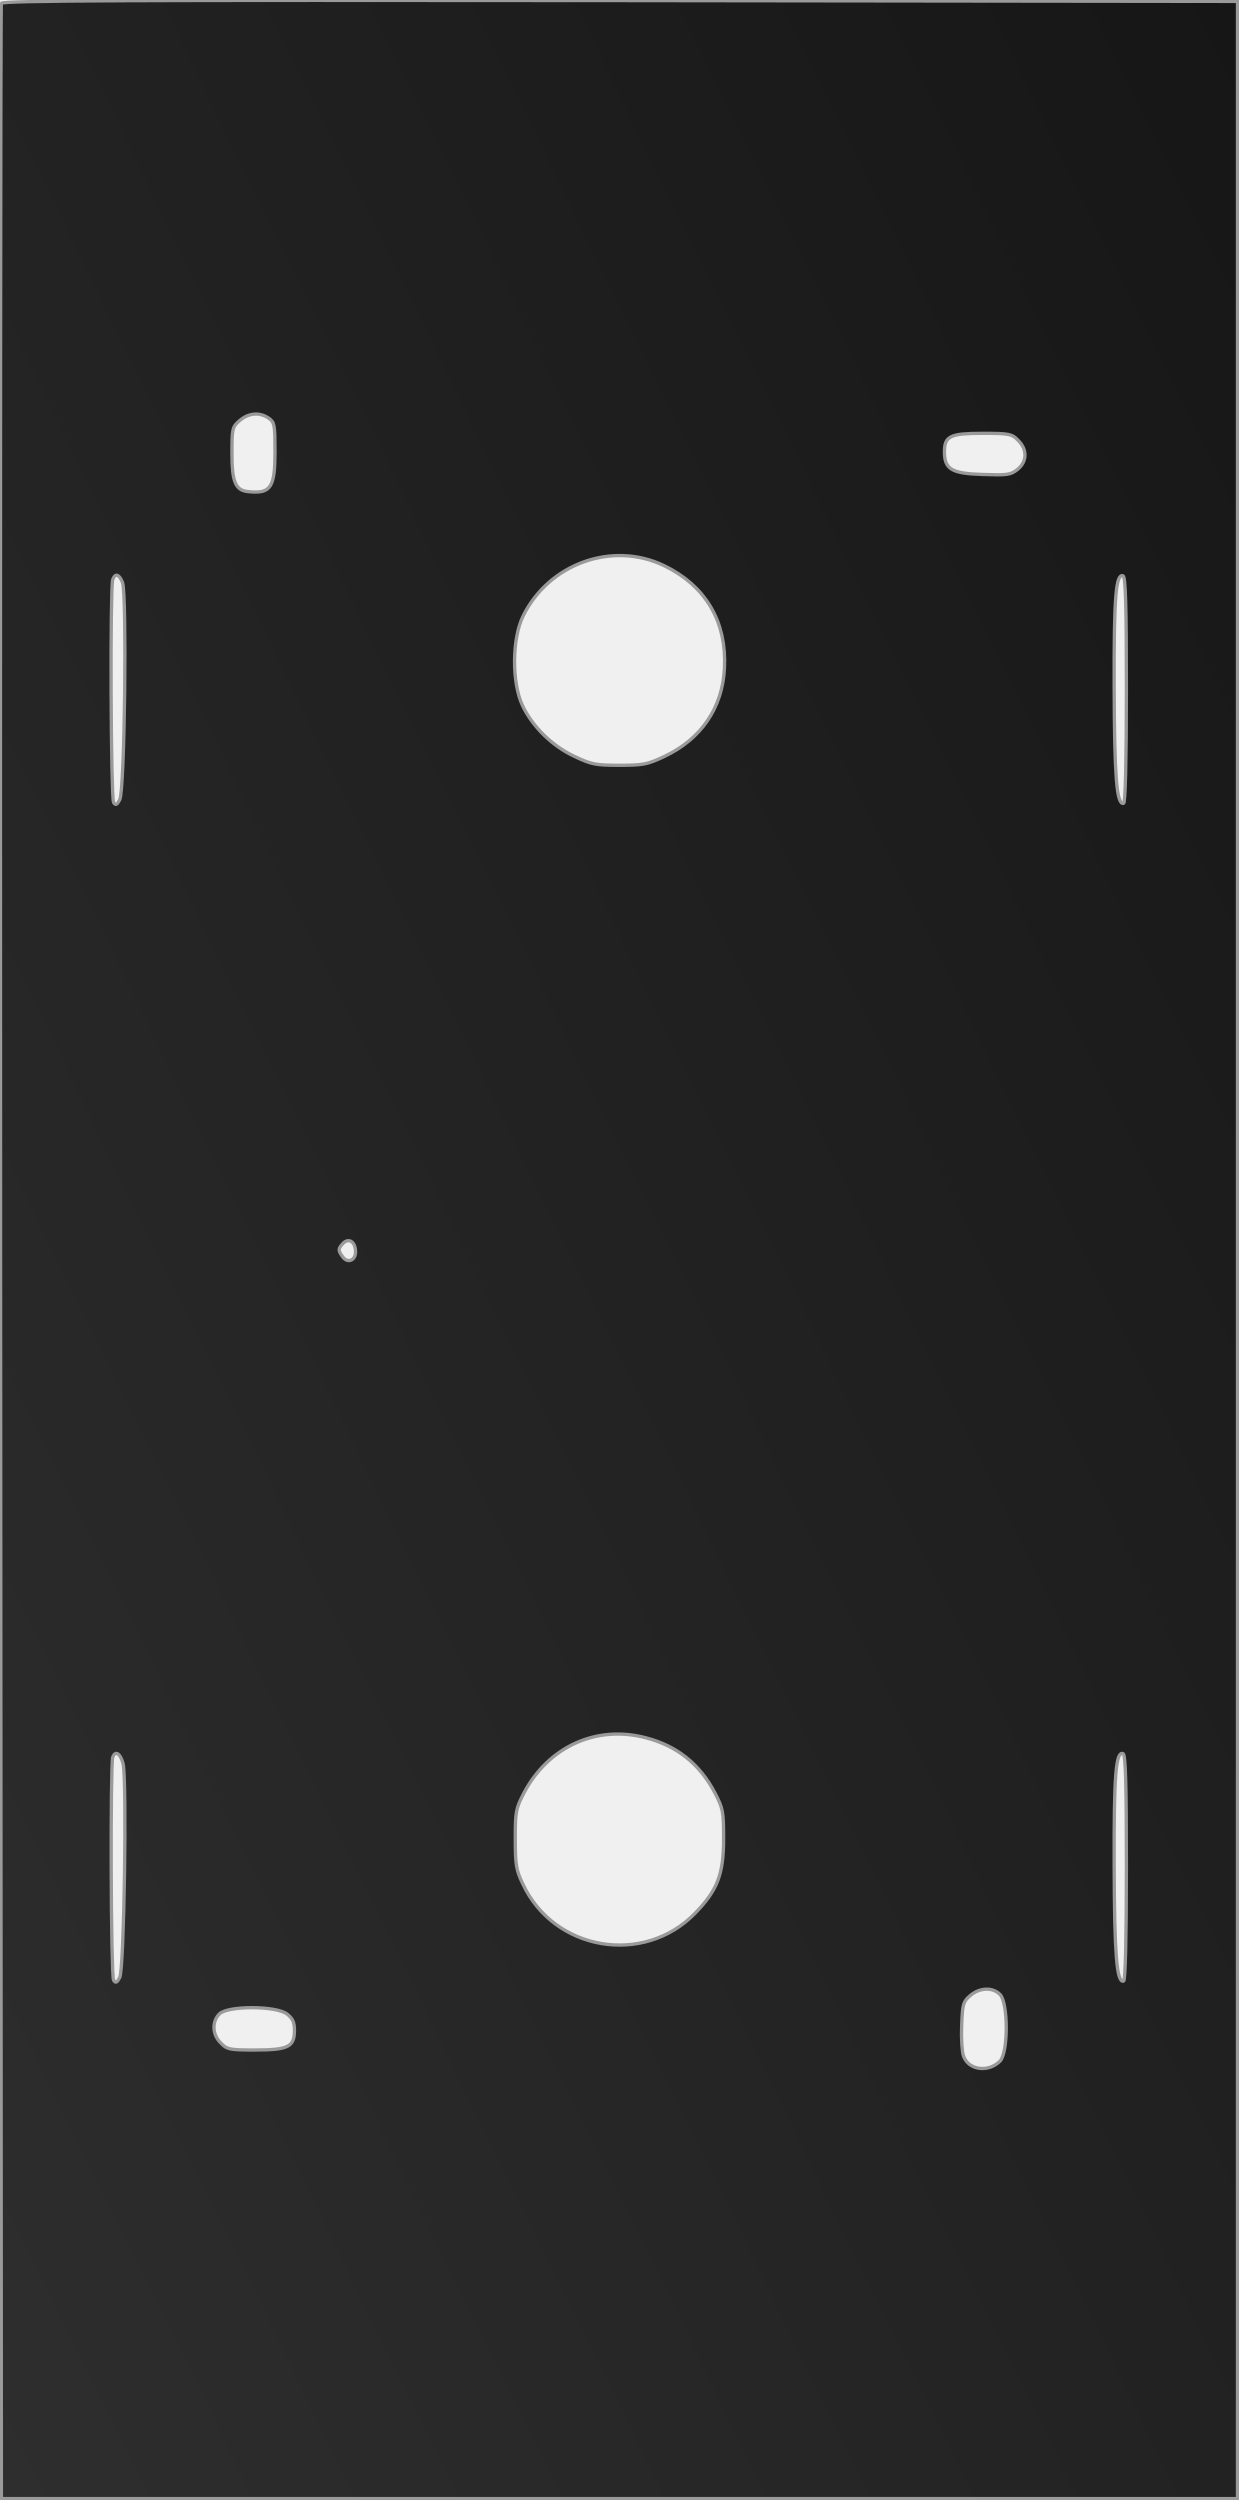
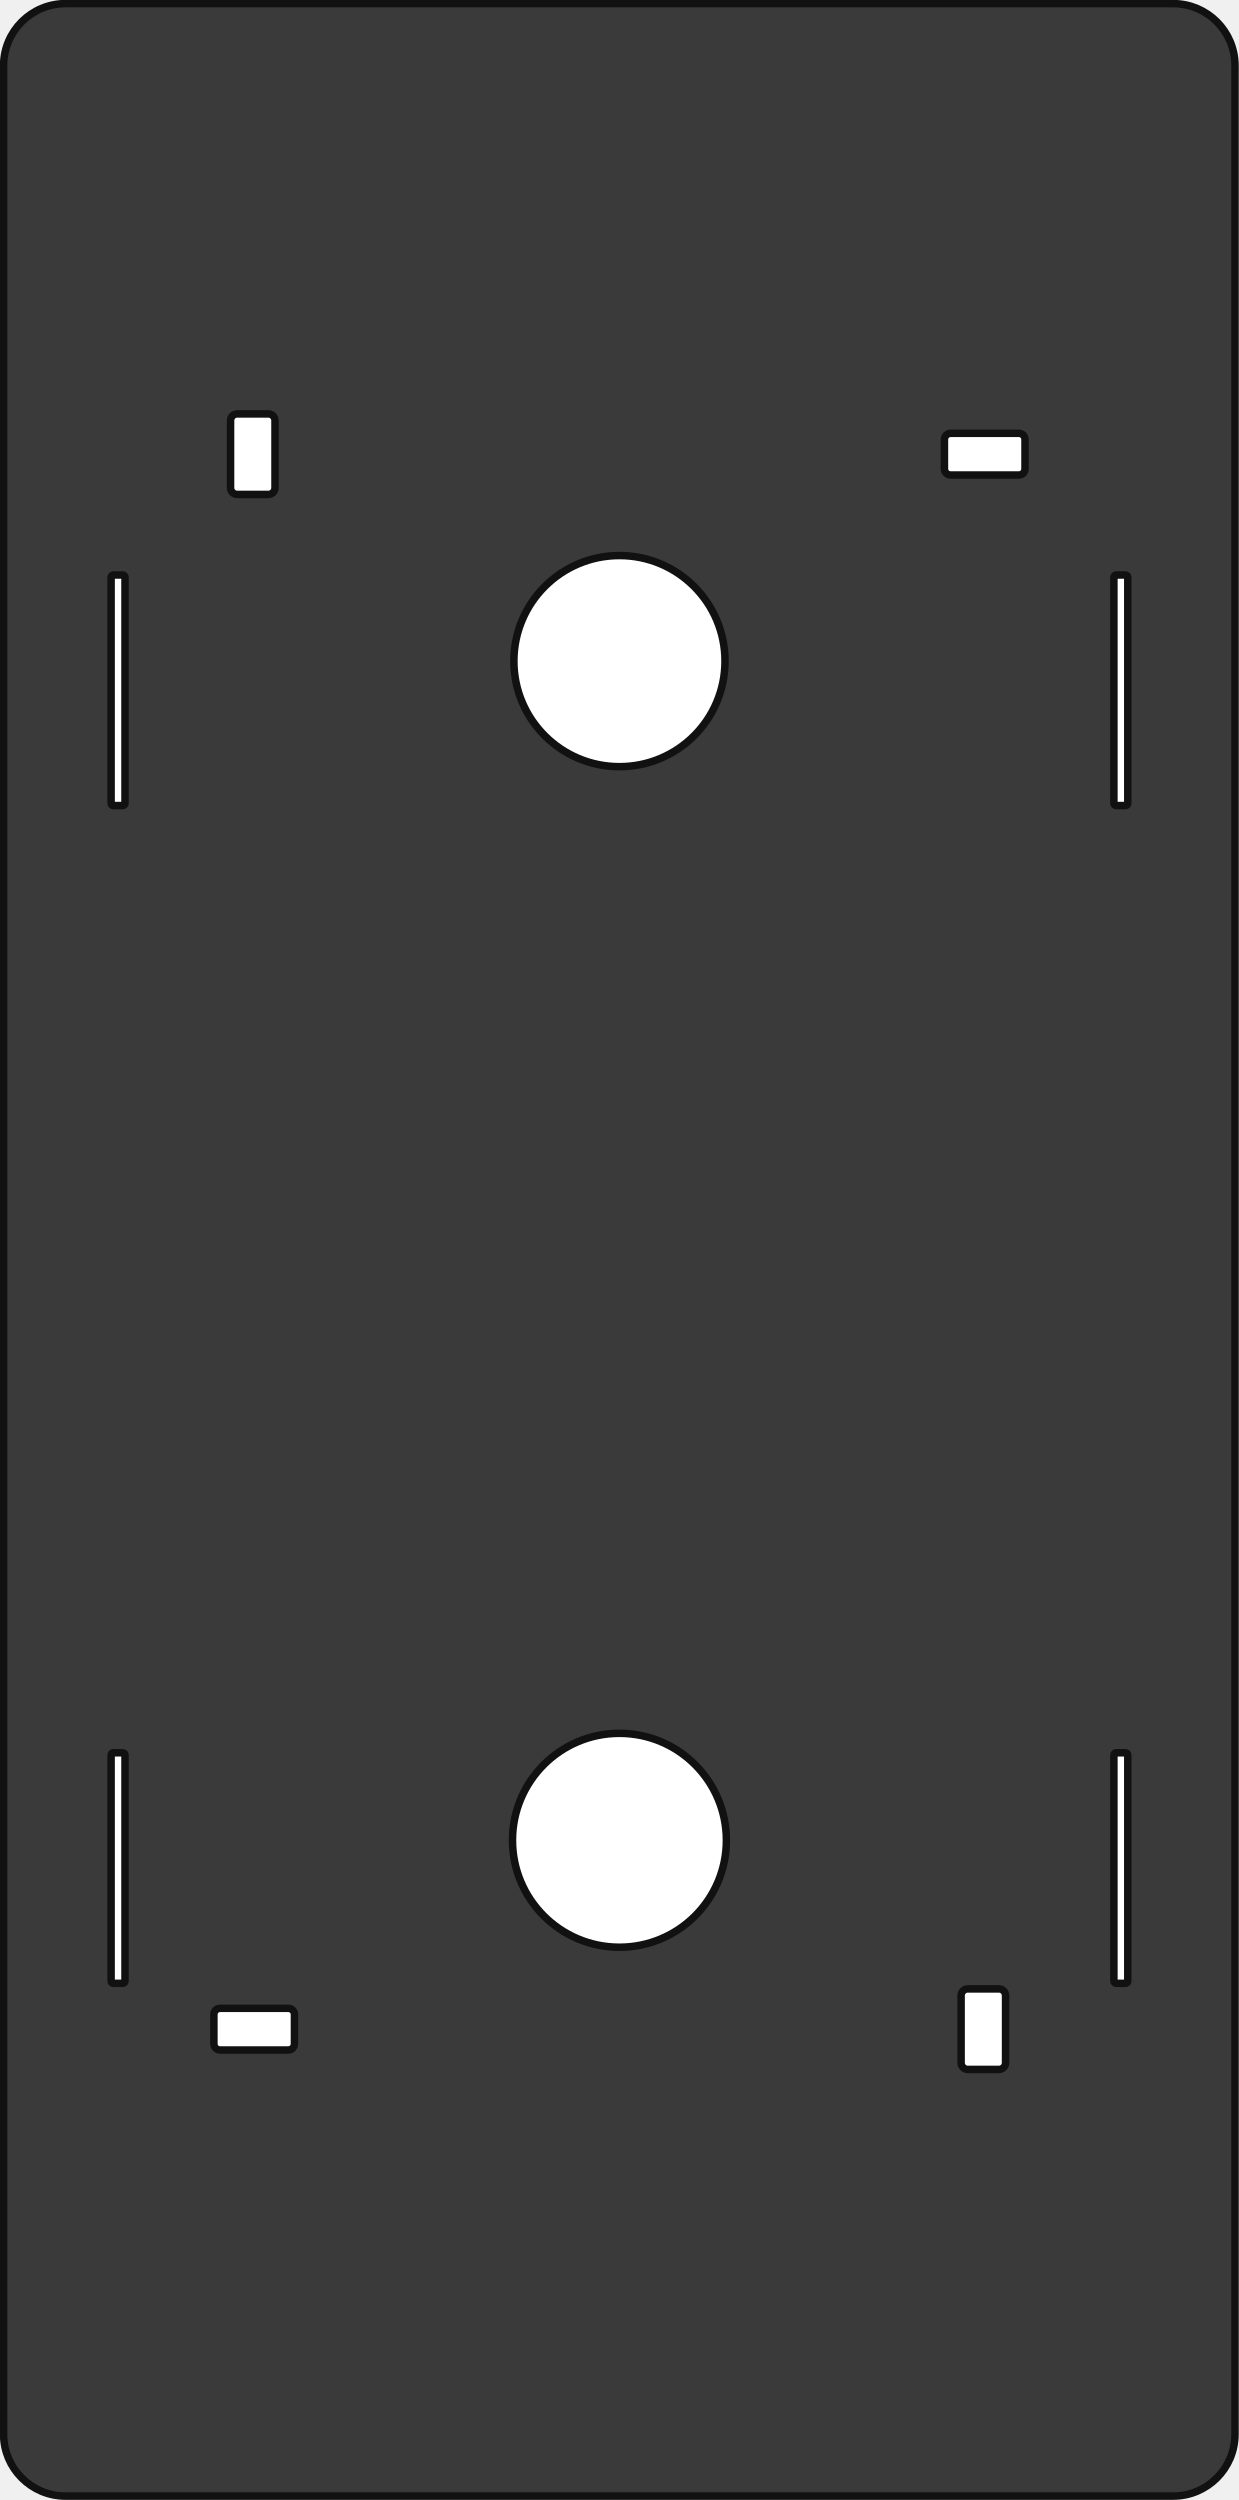
- <svg xmlns="http://www.w3.org/2000/svg" viewBox="0 0 446 900" width="446" height="900" role="img" aria-label="EVO-HD-PRO-JB2M-LR · Aufputzdose, 2 Module, beidseitig (Illustration)">
-   <defs>
-     <linearGradient id="steel" x1="0" y1="0" x2="1" y2="1">
-       <stop offset="0" stop-color="#e2e2e2" />
-       <stop offset=".5" stop-color="#cdcdcd" />
-       <stop offset="1" stop-color="#b9b9b9" />
-     </linearGradient>
-     <linearGradient id="white" x1="0" y1="0" x2="0" y2="1">
-       <stop offset="0" stop-color="#ffffff" />
-       <stop offset="1" stop-color="#f0f0f0" />
-     </linearGradient>
-     <linearGradient id="black" x1="0" y1="0" x2="1" y2="1">
-       <stop offset="0" stop-color="#2e2e2e" />
-       <stop offset="1" stop-color="#161616" />
-     </linearGradient>
-   </defs>
-   <path transform="translate(0,900) scale(0.1,-0.1)" d="M5 8988 c-3 -7 -4 -2031 -3 -4498 l3 -4485 2225 0 2225 0 0 4495 0 4495 -2223 3 c-1773 2 -2224 0 -2227 -10z m963 -1494 c20 -14 22 -23 22 -120 0 -129 -15 -152 -95 -144 -47 4 -60 34 -60 136 0 92 1 97 28 120 32 28 73 31 105 8z m2697 -79 c34 -33 33 -77 -2 -105 -25 -20 -38 -21 -126 -18 -111 3 -137 19 -137 81 0 57 20 67 137 67 97 0 106 -2 128 -25z m-1275 -451 c150 -72 227 -202 218 -370 -7 -142 -84 -255 -216 -317 -61 -29 -76 -32 -162 -32 -86 0 -101 3 -162 32 -81 38 -151 107 -187 183 -39 83 -38 240 2 322 93 189 321 271 507 182z m-1949 -61 c16 -43 8 -752 -10 -782 -10 -19 -15 -21 -22 -10 -10 16 -13 778 -3 803 9 24 23 19 35 -11z m3614 -386 c0 -263 -4 -408 -10 -409 -25 -7 -33 95 -34 417 -1 326 6 411 32 402 9 -3 12 -106 12 -410z m-2775 -2024 c0 -31 -29 -42 -46 -18 -18 24 -17 30 2 50 21 20 44 3 44 -32z m1045 -1749 c112 -29 194 -94 249 -199 29 -56 31 -67 31 -165 0 -127 -22 -185 -103 -268 -185 -190 -508 -135 -620 106 -24 50 -27 69 -27 162 0 98 2 109 31 165 88 167 261 246 439 199z m-1882 -93 c14 -56 4 -742 -12 -770 -10 -19 -15 -21 -22 -10 -10 16 -12 778 -3 804 10 24 27 13 37 -24z m3612 -374 c0 -263 -4 -408 -10 -409 -25 -7 -33 95 -34 417 -1 326 6 411 32 402 9 -3 12 -106 12 -410z m-455 -457 c30 -30 30 -210 0 -240 -42 -42 -112 -33 -131 17 -6 16 -9 66 -7 111 3 77 5 86 31 108 34 29 80 31 107 4z m-2566 -71 c20 -16 26 -29 26 -59 0 -59 -23 -70 -143 -70 -91 0 -100 2 -122 25 -31 30 -33 77 -5 105 30 30 205 30 244 -1z" fill="url(#black)" fill-rule="evenodd" stroke="#9a9a9a" stroke-width="1.2" vector-effect="non-scaling-stroke" />
+ <svg xmlns="http://www.w3.org/2000/svg" viewBox="0 0 446 900" width="446" height="900" role="img" aria-label="EVO-HD-PRO-JB2M-LR · Aufputzdose, 2 Module, beidseitig (Skizze)">
+   <rect x="1.3" y="1.3" width="443.3" height="897.3" rx="22.3" fill="#3A3A3A" stroke="#111111" stroke-width="2.7" />
+   <rect x="83.0" y="149.0" width="16.0" height="29.0" rx="2.4" fill="#FFFFFF" stroke="#111111" stroke-width="2.7" />
+   <rect x="340.0" y="156.0" width="29.0" height="15.0" rx="2.2" fill="#FFFFFF" stroke="#111111" stroke-width="2.7" />
+   <circle cx="223.0" cy="238.0" r="38.0" fill="#FFFFFF" stroke="#111111" stroke-width="2.7" />
+   <rect x="40.0" y="207.0" width="5.0" height="83.0" rx="0.8" fill="#FFFFFF" stroke="#111111" stroke-width="2.7" />
+   <rect x="401.0" y="207.0" width="5.0" height="83.0" rx="0.8" fill="#FFFFFF" stroke="#111111" stroke-width="2.7" />
+   <circle cx="223.0" cy="662.5" r="38.5" fill="#FFFFFF" stroke="#111111" stroke-width="2.7" />
+   <rect x="40.0" y="631.0" width="5.0" height="83.0" rx="0.8" fill="#FFFFFF" stroke="#111111" stroke-width="2.7" />
+   <rect x="401.0" y="631.0" width="5.0" height="83.0" rx="0.8" fill="#FFFFFF" stroke="#111111" stroke-width="2.7" />
+   <rect x="346.0" y="716.0" width="16.0" height="29.0" rx="2.4" fill="#FFFFFF" stroke="#111111" stroke-width="2.7" />
+   <rect x="77.0" y="723.0" width="29.0" height="15.0" rx="2.2" fill="#FFFFFF" stroke="#111111" stroke-width="2.7" />
</svg>
